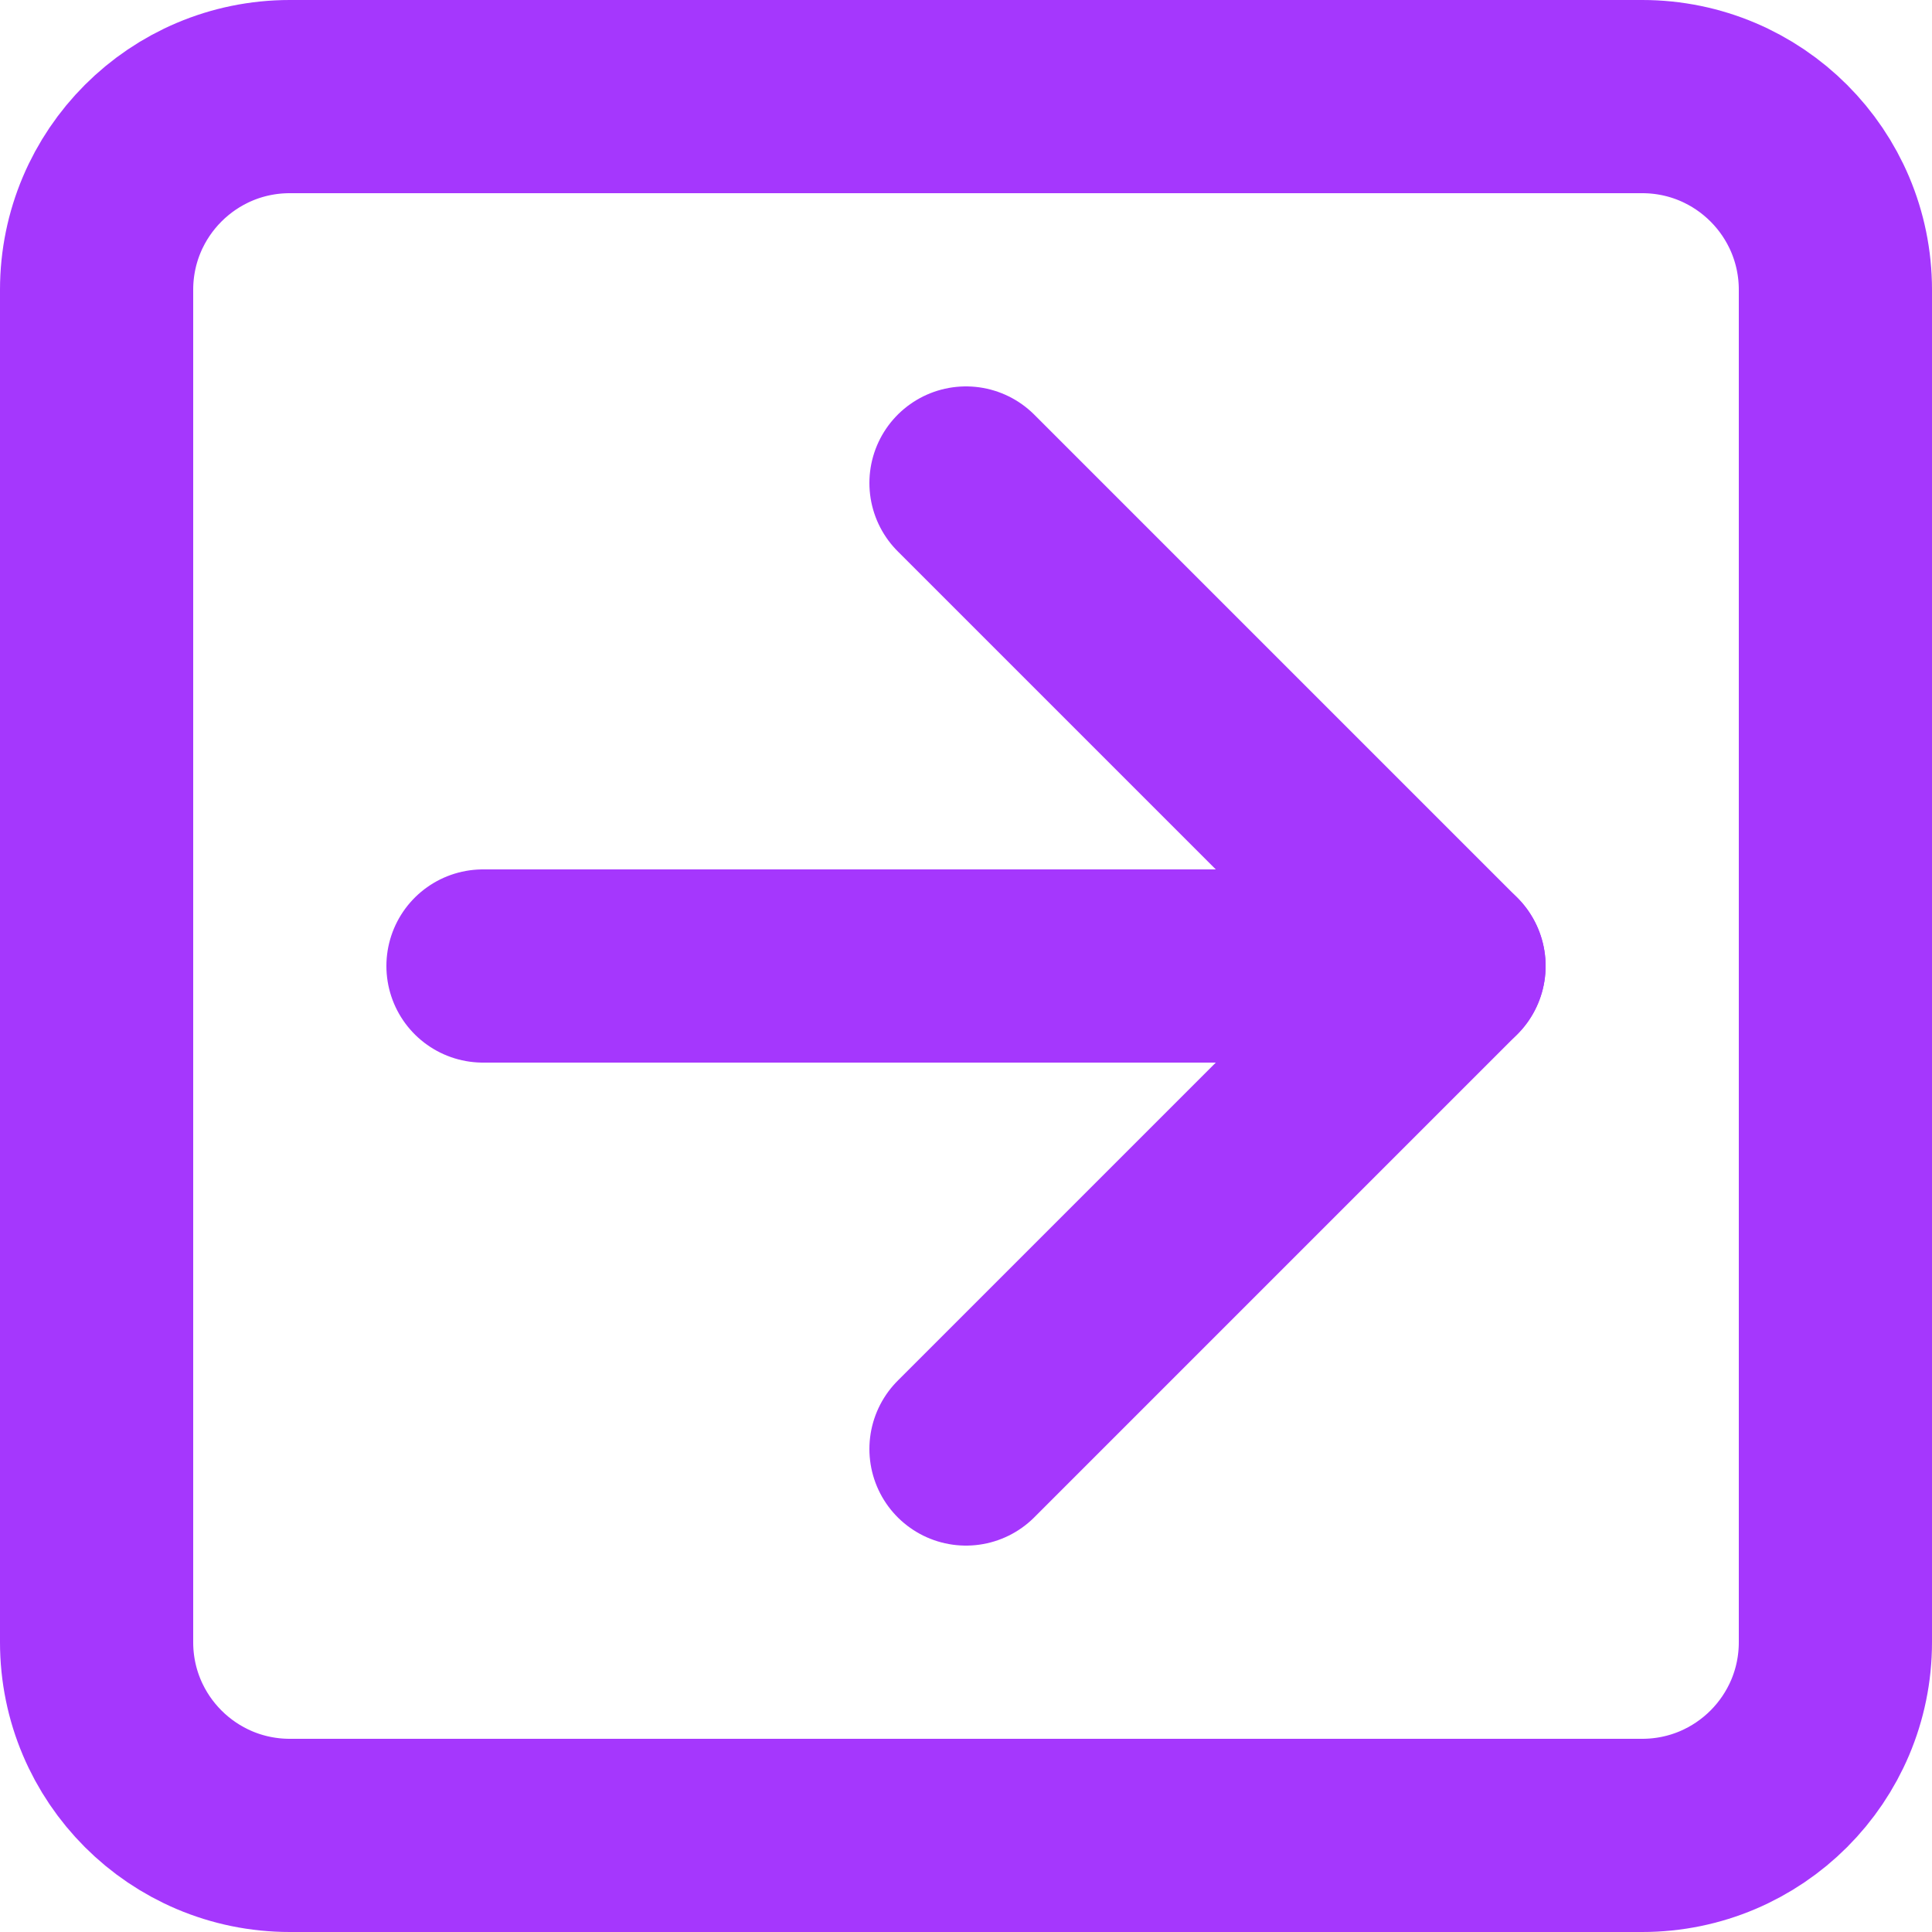
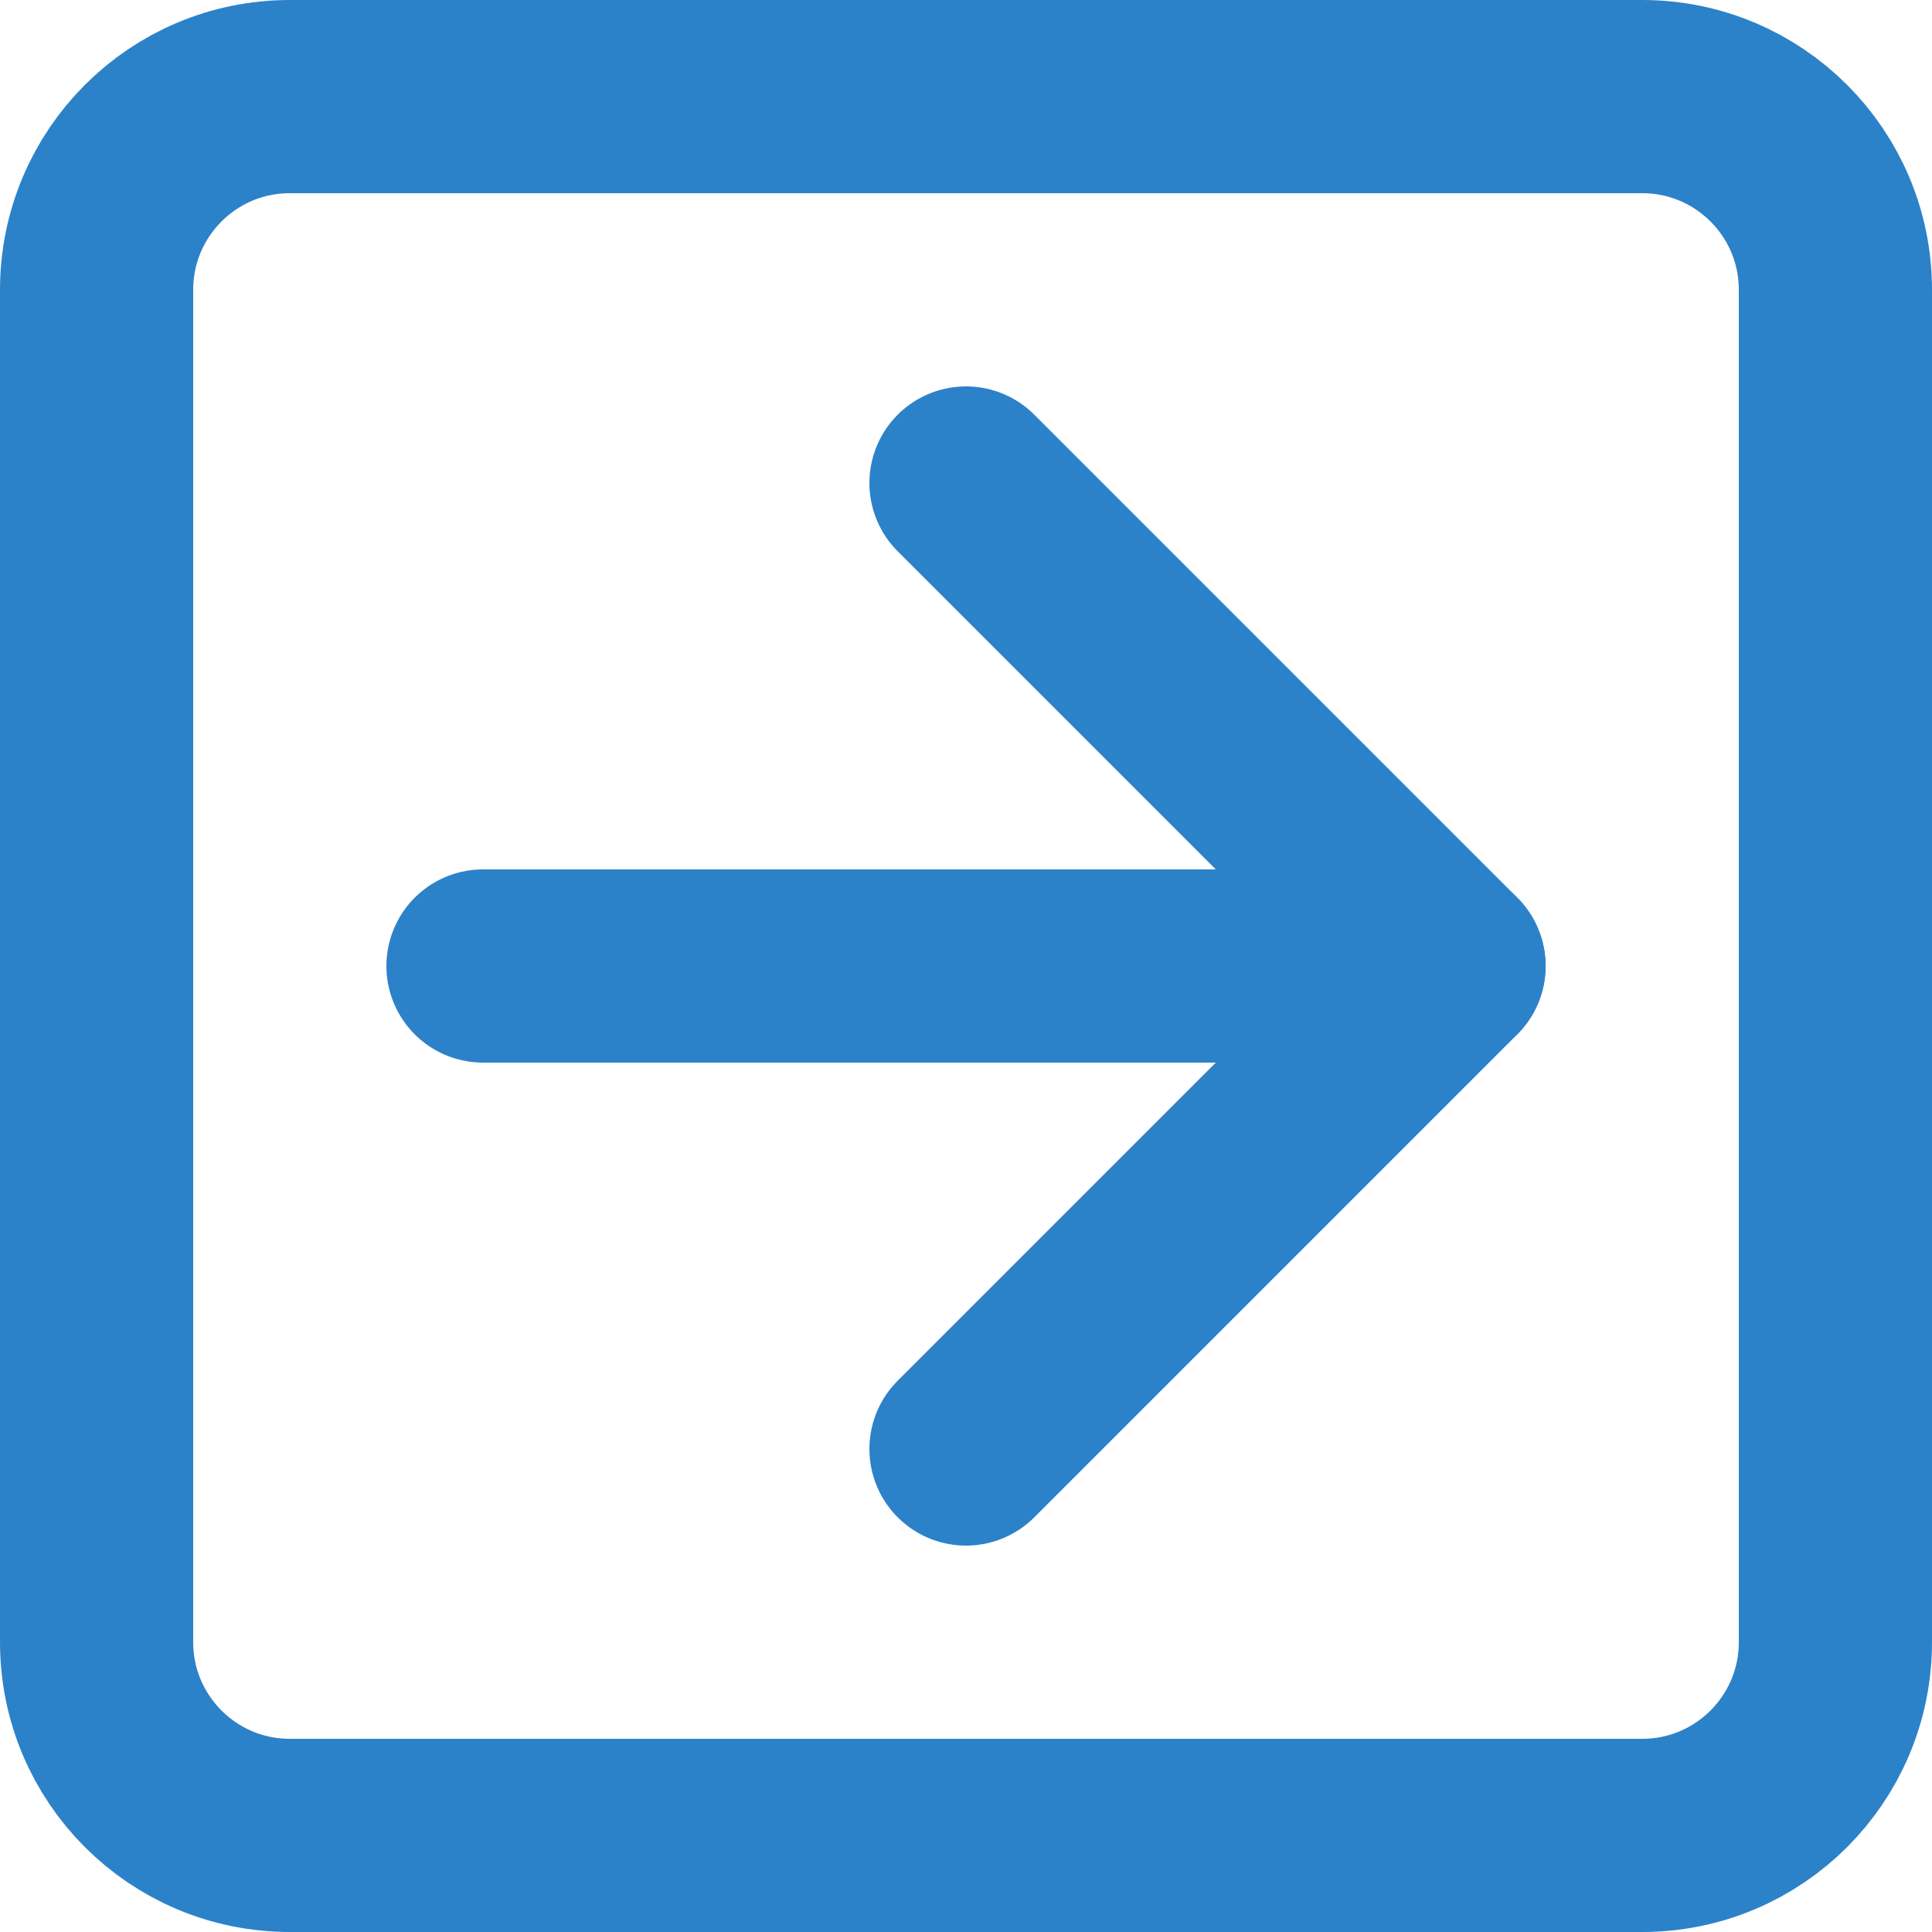
<svg xmlns="http://www.w3.org/2000/svg" height="20" viewBox="0 0 20 20" width="20">
  <g fill="none" fill-rule="evenodd">
    <path d="m0 0h20v20h-20z" fill="none" />
-     <g stroke="#a537fd" stroke-linecap="round" stroke-linejoin="round" stroke-width="2">
+     <g stroke="#2c82c9" stroke-linecap="round" stroke-linejoin="round" stroke-width="2">
      <rect height="18" rx="2" width="18" x="1" y="1" />
      <path d="m5 10h10" />
      <path d="m10 5 5 5-5 5" />
    </g>
  </g>
</svg>
